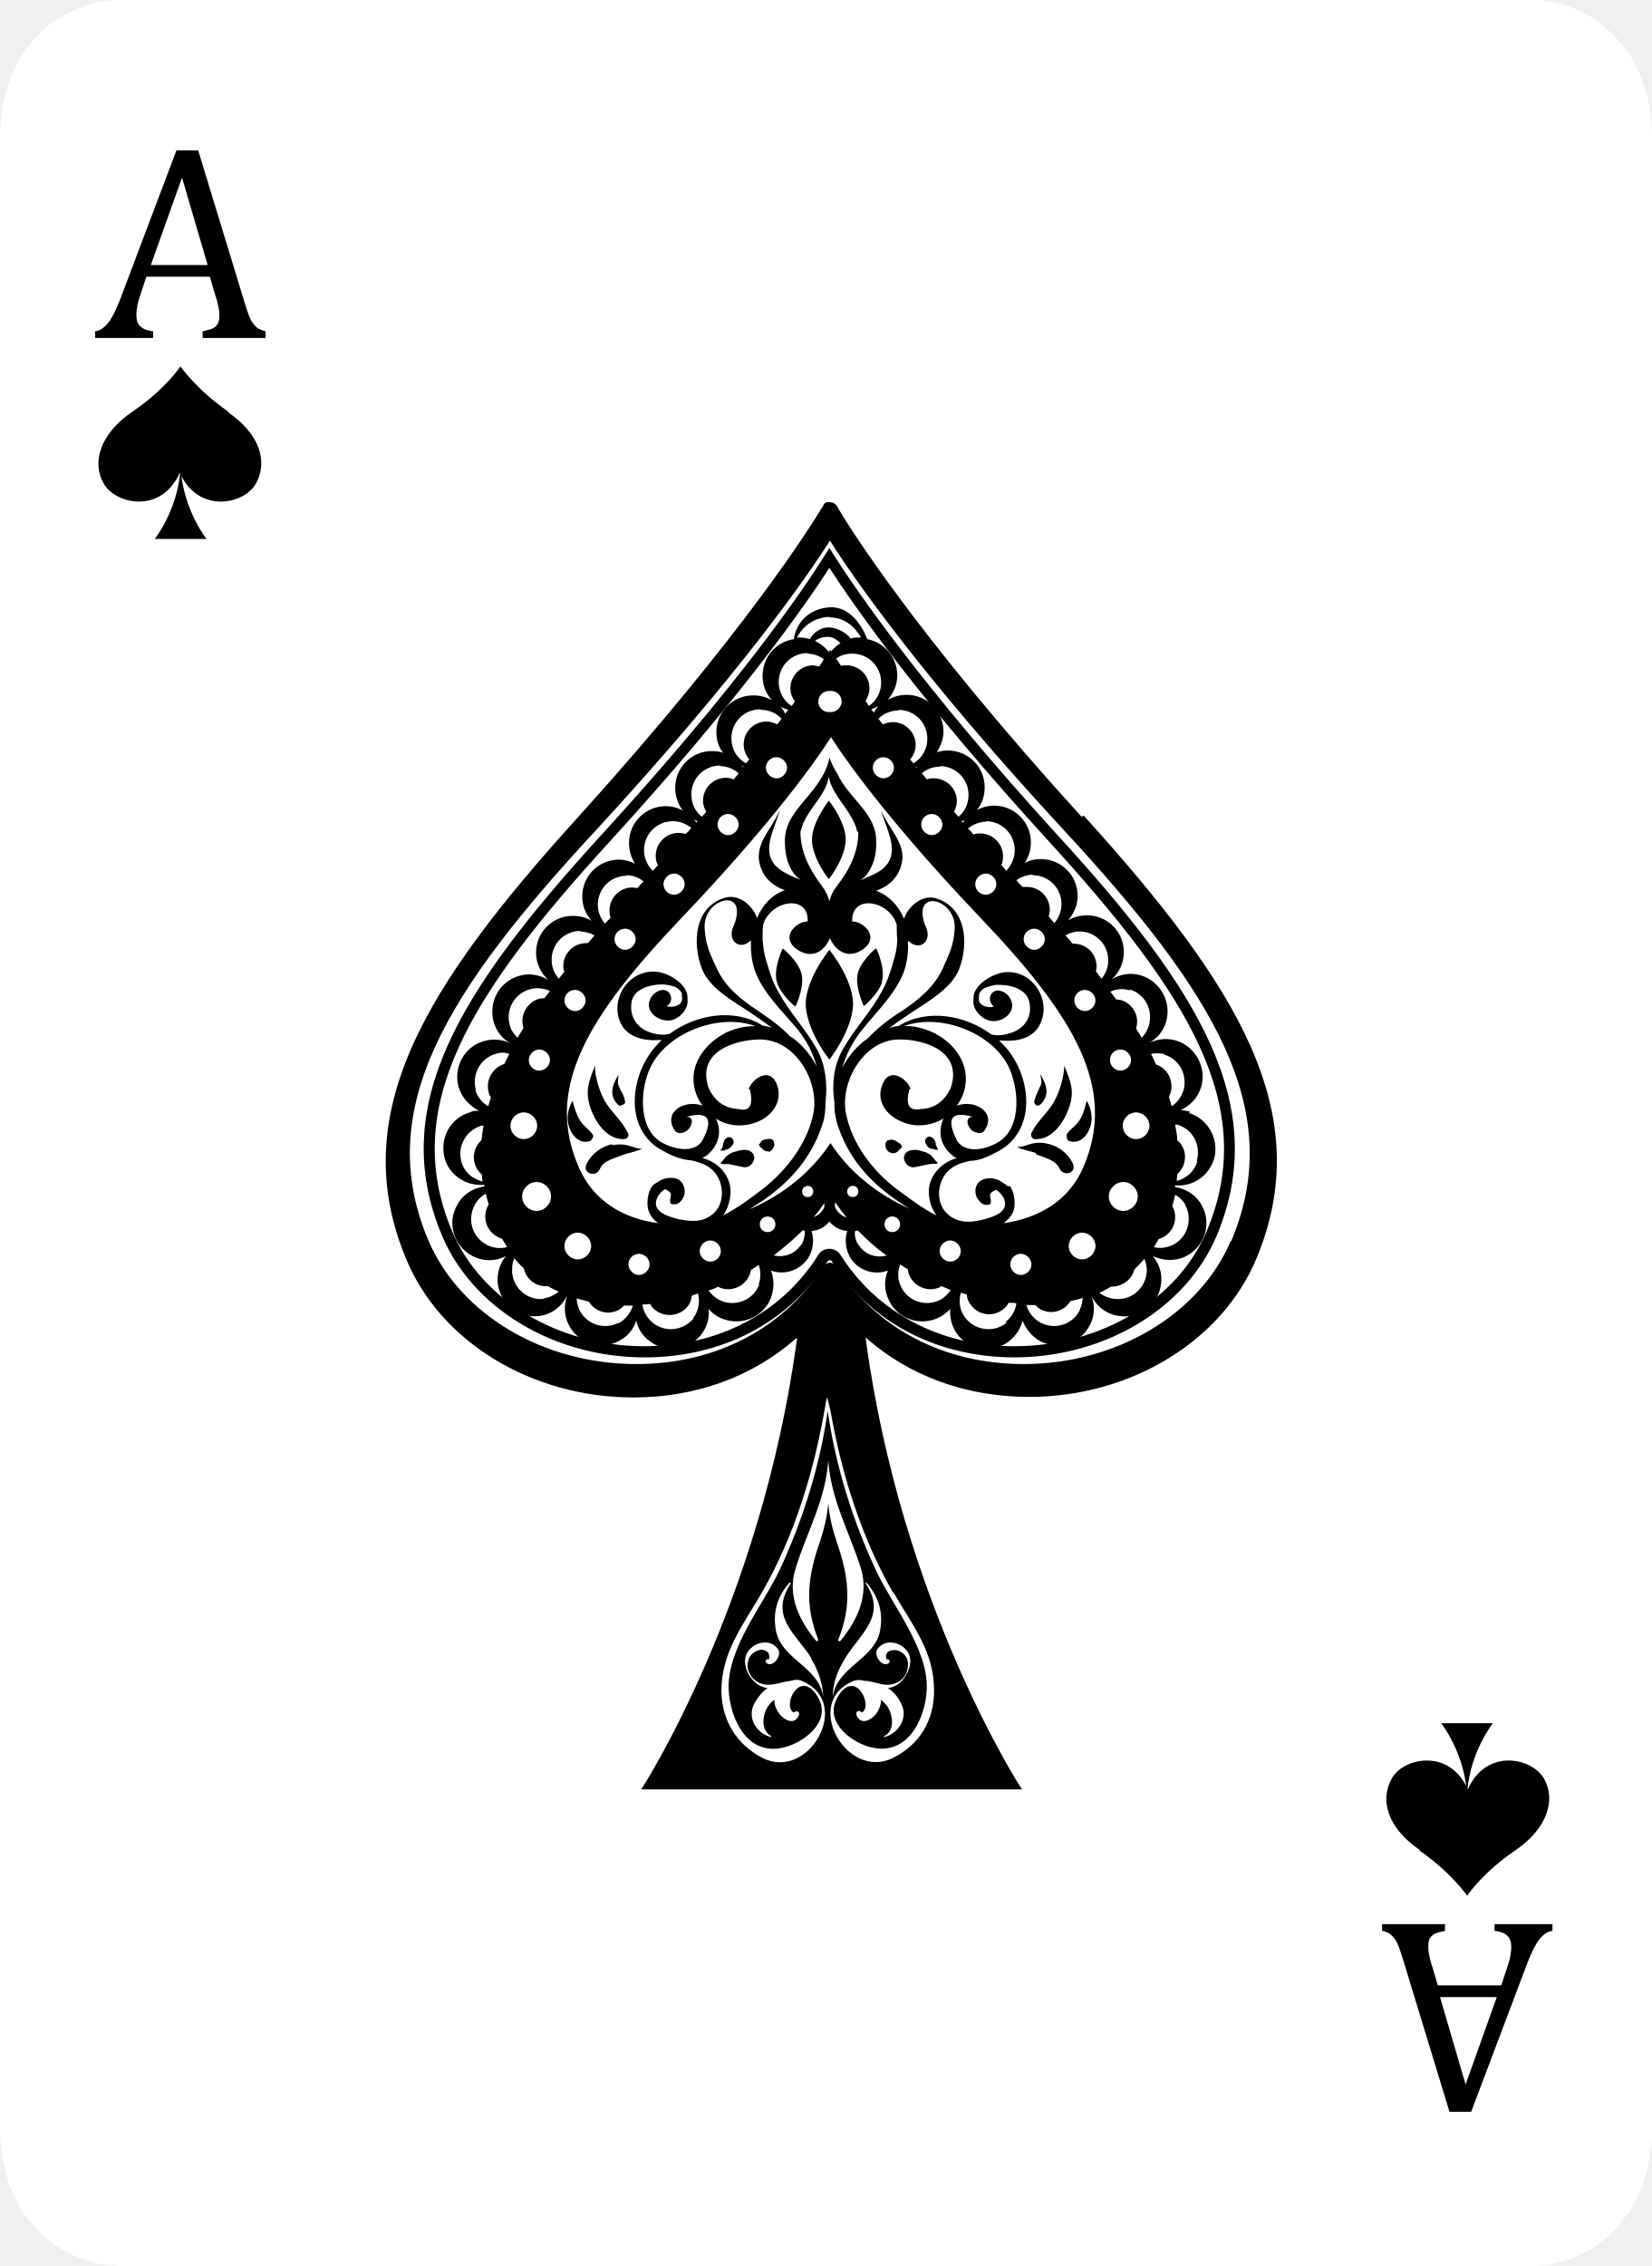
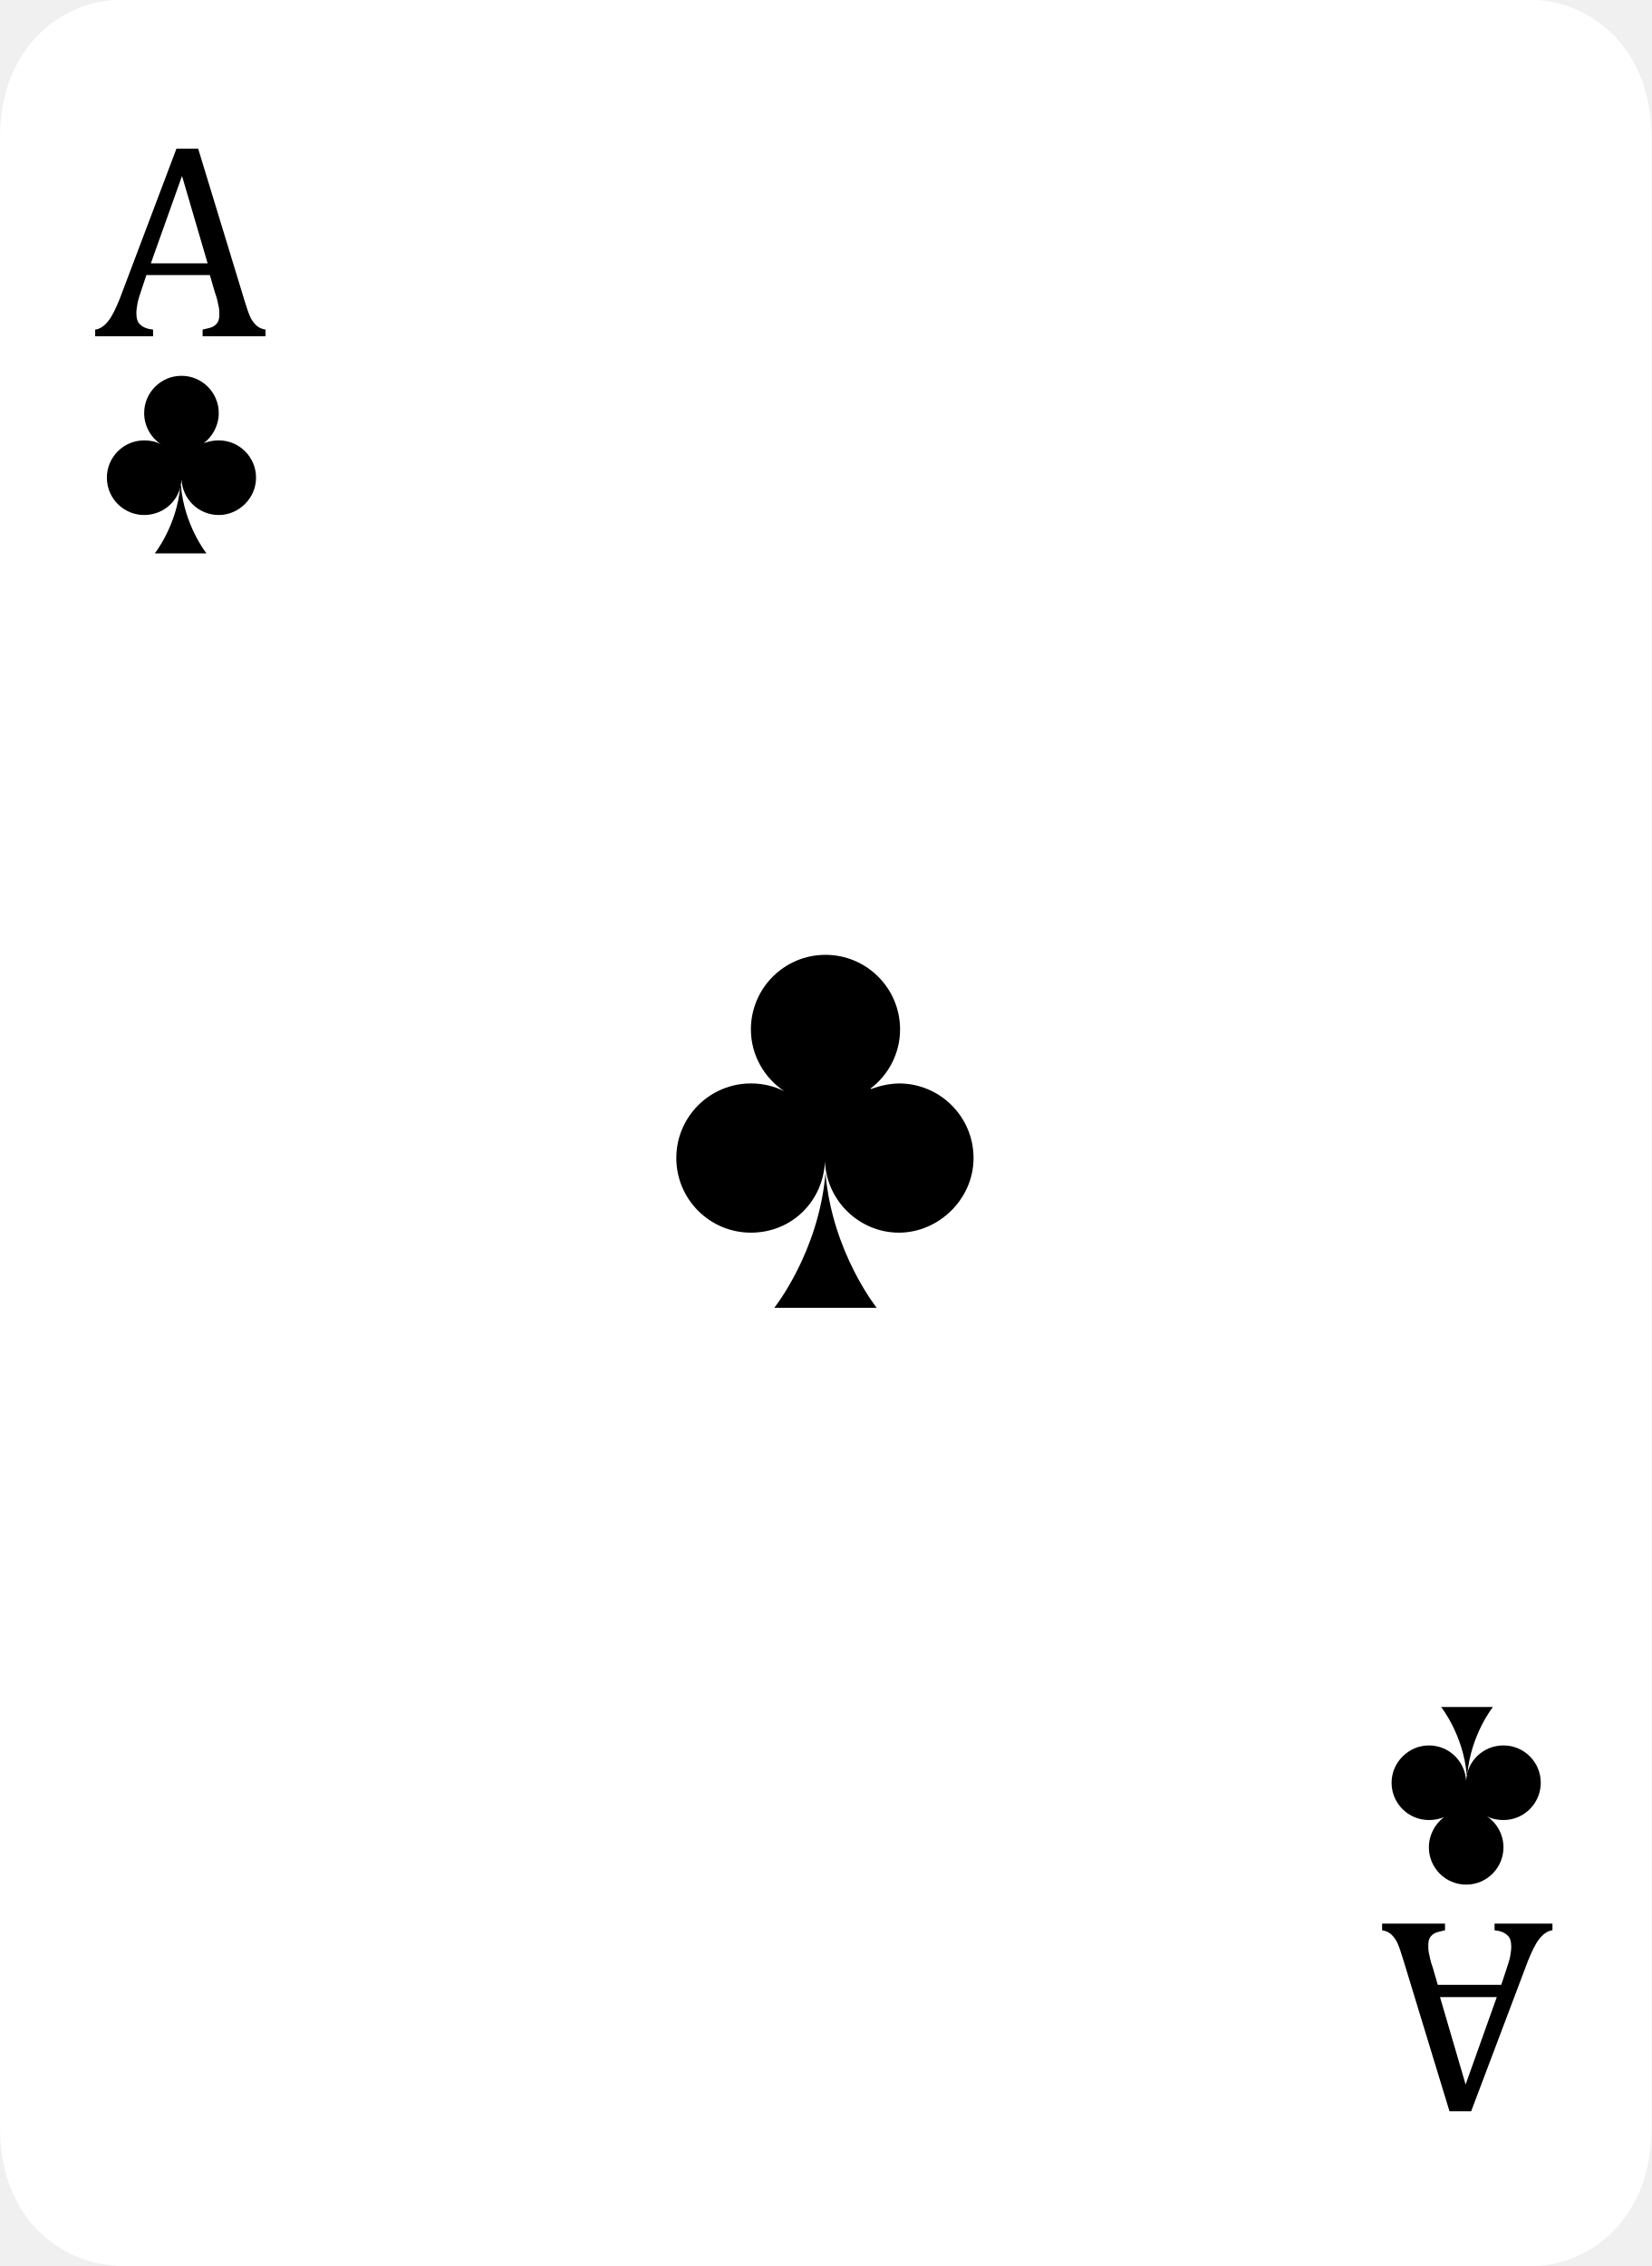
<svg xmlns="http://www.w3.org/2000/svg" id="Layer_2" data-name="Layer 2" width="29.67" height="40.7" viewBox="0 0 29.67 40.7">
  <g id="Layer_1-2" data-name="Layer 1">
    <g>
-       <path d="M2.09,40.7s.02,0,.03,0h25.43s.02,0,.03,0c.16,0,.99-.06,1.58-.83.02-.03.05-.06.07-.09,0,0,.01-.02.02-.02.28-.42.43-.94.43-1.55V2.49C29.67.71,28.42.02,27.58,0c0,0-.02,0-.03,0H2.12s-.02,0-.03,0C1.25.02,0,.71,0,2.49v1.31s0,.03,0,.04v33.28s0,.03,0,.04v1.04c0,1.79,1.25,2.47,2.09,2.49Z" style="fill: #fff;" />
+       <path d="M2.09,40.7s.02,0,.03,0h25.43s.02,0,.03,0c.16,0,.99-.06,1.58-.83.34-.44.51-1,.51-1.67V2.49C29.67.71,28.42.02,27.58,0c0,0-.02,0-.03,0h-.06s0,0-.01,0H2.12s-.02,0-.03,0C1.25.02,0,.71,0,2.49v1.31s0,.03,0,.04v33.28s0,.03,0,.04v1.04c0,1.79,1.25,2.47,2.09,2.49Z" style="fill: #fff;" />
      <g>
        <g>
          <g>
-             <g>
-               <path d="M3.24,8.46c-.06.72-.46,1.22-.46,1.22h.93s-.4-.5-.46-1.22Z" />
-               <path d="M4.11,7.4c-.58-.4-.86-.81-.87-.82h0s0,0,0,0h0s0,0,0,0c0,.01-.29.43-.87.82-.58.4-.72.91-.51,1.28.21.38,1.04.56,1.37-.19.33.75,1.17.57,1.37.19.21-.38.08-.88-.51-1.28Z" />
-             </g>
-             <path d="M3.64,6.07v-.12c.08-.02.14-.03.18-.05.04-.02.07-.05.09-.08.02-.03.03-.08.03-.14,0-.06,0-.11-.02-.18-.01-.06-.03-.14-.06-.22l-.09-.31h-1.14l-.08.24c-.04.12-.07.21-.08.27-.01.06-.02.12-.02.17,0,.1.02.17.07.21.05.05.13.08.23.09v.12h-1.04v-.12c.09-.01.17-.07.24-.16.07-.09.13-.22.2-.39l1.02-2.7h.39l.83,2.72c.04.13.07.22.1.29.03.07.07.12.11.16.04.04.1.06.17.08v.12h-1.12ZM2.71,4.76h1.02l-.46-1.57-.56,1.57Z" />
+             <path d="M3.24,8.72c-.06.72-.46,1.22-.46,1.22h.93s-.4-.5-.46-1.22Z" />
+             <path d="M3.92,7.91c-.09,0-.18.02-.26.05,0,0,0,0,0,0,.16-.12.27-.32.27-.54,0-.37-.3-.67-.67-.67s-.67.3-.67.67c0,.23.12.44.3.56-.09-.05-.19-.07-.3-.07-.37,0-.67.3-.67.67s.3.67.67.67.66-.29.67-.64c0,0,0,0,0,0,.02.36.31.64.67.64s.67-.3.67-.67-.3-.67-.67-.67Z" />
          </g>
-           <g>
-             <g>
-               <path d="M26.36,32.17c.06-.72.46-1.22.46-1.22h-.93s.4.5.46,1.22Z" />
-               <path d="M25.49,33.23c.58.4.86.81.87.82h0s0,0,0,0h0s0,0,0,0c0-.01.29-.43.87-.82.58-.4.72-.91.51-1.28-.21-.38-1.04-.56-1.37.19-.33-.75-1.17-.57-1.37-.19-.21.38-.08.88.51,1.28Z" />
-             </g>
-             <path d="M25.96,34.56v.12c-.08.02-.14.03-.18.05-.04.02-.07.05-.09.08s-.03.08-.03.14c0,.06,0,.11.02.18.01.06.03.14.06.22l.09.31h1.14l.08-.24c.04-.12.07-.21.08-.27.01-.06.02-.12.02-.17,0-.1-.02-.17-.07-.21-.05-.05-.13-.08-.23-.09v-.12h1.04v.12c-.09.01-.17.07-.24.16-.07.09-.13.22-.2.39l-1.02,2.7h-.39l-.83-2.72c-.04-.13-.07-.22-.1-.29s-.07-.12-.11-.16c-.04-.04-.1-.07-.17-.08v-.12h1.12ZM26.89,35.87h-1.02l.46,1.57.56-1.57Z" />
-           </g>
+           <path d="M3.64,6.04v-.12c.08-.02.14-.03.18-.05.04-.02.07-.05.09-.08.02-.03.03-.08.03-.14,0-.06,0-.11-.02-.18-.01-.06-.03-.14-.06-.22l-.09-.31h-1.14l-.08.24c-.04.12-.07.21-.08.27-.01.06-.02.12-.02.17,0,.1.02.17.07.21.05.05.13.08.23.09v.12h-1.04v-.12c.09-.01.17-.07.24-.16.07-.09.13-.22.2-.39l1.02-2.7h.39l.83,2.72c.04.13.07.22.1.29.03.07.07.12.11.16.04.04.1.07.17.08v.12h-1.12ZM2.71,4.73h1.02l-.46-1.57-.56,1.57Z" />
        </g>
        <g>
          <g>
-             <g>
-               <path d="M21.38,19.97c-.06-.02-.12-.03-.17-.03.17-.08.31-.22.37-.42.1-.35-.1-.72-.45-.83-.16-.05-.33-.03-.48.04.14-.08.25-.21.3-.38.1-.35-.1-.72-.45-.83-.19-.06-.38-.02-.53.07.14-.12.22-.3.22-.49,0-.37-.3-.66-.66-.66-.12,0-.24.03-.34.09.1-.12.17-.27.17-.44,0-.37-.3-.66-.66-.66-.1,0-.2.02-.29.07.07-.11.11-.23.11-.37,0-.37-.3-.66-.66-.66-.11,0-.22.03-.31.08.09-.11.14-.25.14-.41,0-.37-.3-.66-.66-.66-.07,0-.13.01-.2.03.07-.11.12-.24.12-.37,0-.37-.3-.66-.66-.66-.12,0-.24.03-.34.09.1-.12.17-.27.17-.44,0-.32-.23-.59-.54-.65-.12-.31-.36-.61-.71-.57-.34.04-.56.26-.61.57-.32.05-.56.32-.56.66,0,.17.06.32.17.44-.1-.06-.21-.09-.34-.09-.37,0-.66.3-.66.66,0,.14.04.27.12.37-.06-.02-.13-.03-.2-.03-.37,0-.66.3-.66.66,0,.15.05.3.14.41-.09-.05-.2-.08-.31-.08-.37,0-.66.3-.66.66,0,.14.04.27.11.37-.09-.04-.19-.07-.29-.07-.37,0-.66.3-.66.66,0,.17.06.32.17.44-.1-.06-.21-.09-.34-.09-.37,0-.66.3-.66.66,0,.2.09.37.22.49-.15-.09-.35-.13-.53-.07-.35.1-.55.47-.45.83.05.17.16.3.3.38-.14-.07-.31-.09-.48-.04-.35.1-.55.47-.45.83.06.19.2.34.37.42-.06,0-.12,0-.17.03-.35.1-.55.47-.45.83.09.31.4.5.71.47,0,0,0,.02,0,.03-.2.03-.39.14-.49.34-.18.32-.06.72.26.9.2.11.43.11.62.01-.11.13-.16.3-.15.48.04.36.36.63.72.6.24-.02.43-.17.53-.37-.06.17-.06.36.03.53.17.33.56.46.89.29.16-.08.27-.21.32-.37.03.14.11.27.23.36.29.23.7.18.93-.1.11-.14.16-.3.14-.47.07.08.15.14.26.18.34.13.73-.04.86-.38.06-.16.06-.34,0-.49.24.09.51,0,.66-.21.1-.15.12-.34.07-.5.13-.01.24-.07.32-.17.08.1.2.16.32.17-.05.16-.03.35.07.5.15.22.43.3.66.21-.06.15-.07.32,0,.49.13.34.51.51.86.38.1-.04.19-.1.26-.18-.01.16.03.33.14.47.23.29.65.33.93.1.12-.1.2-.23.23-.36.06.15.17.29.32.37.33.17.73.03.89-.29.09-.17.09-.36.03-.52,0,0,0,0,0,0,.1.2.29.34.53.36.36.04.69-.23.72-.6.02-.18-.04-.35-.15-.48.19.09.42.1.62-.01.32-.18.44-.58.26-.9-.1-.19-.29-.3-.48-.33,0,0,0-.02,0-.03.31.03.6-.16.7-.47.1-.35-.1-.72-.45-.83ZM20.91,18.94c.28.08.43.37.35.65-.04.12-.12.22-.21.28-.02-.06-.03-.11-.05-.17.01-.02.02-.05.03-.07.06-.21-.05-.44-.26-.51-.03-.06-.06-.13-.09-.19.08-.02.16-.01.24,0ZM15.22,21.4c0-.05.04-.1.1-.1s.1.04.1.1-.04.1-.1.1-.1-.04-.1-.1ZM9.2,18.77s.02,0,.03.01c0,0,0,0,0,0,0,0-.02-.01-.03-.02ZM9.93,17.68s.02,0,.02.01c0,0,0,0,0,0,0,0-.01-.01-.02-.02ZM10.77,16.67s0,0,.01,0c0,0,0,0,0,0,0,0,0,0,0-.01ZM12.47,14.72s.04.02.06.03c0,0-.02.02-.02.03-.01-.02-.02-.04-.04-.06ZM13.33,13.76s.02,0,.03,0c0,0-.01.01-.02.02,0-.01-.01-.02-.02-.03ZM14.11,12.82s-.05-.09-.09-.13c.04.03.09.04.14.06-.02.02-.04.05-.05.07ZM15.65,12.74s.09-.03.13-.06c-.03.04-.06.08-.08.12-.02-.02-.03-.04-.05-.07ZM16.45,13.77s.02,0,.02,0c0,0,0,.01-.01.02,0,0,0,0-.01-.01ZM17.28,14.75s.04-.02.05-.02c-.01.01-.02.03-.03.05,0,0-.01-.02-.02-.02ZM18.39,16.87c0-.11.09-.19.19-.19s.19.09.19.19-.09.19-.19.19-.19-.09-.19-.19ZM19.3,17.97c0-.11.09-.19.19-.19s.19.09.19.19-.09.19-.19.19-.19-.09-.19-.19ZM17.26,22.47c0,.11-.09.19-.19.19s-.19-.09-.19-.19.09-.19.19-.19.19.09.19.19ZM16.17,21.99c0,.08-.06.14-.14.14s-.14-.06-.14-.14.06-.14.14-.14.14.06.14.14ZM13.93,21.99c0,.08-.06.14-.14.14s-.14-.06-.14-.14.06-.14.14-.14.14.06.14.14ZM12.95,22.47c0,.11-.09.19-.19.19s-.19-.09-.19-.19.09-.19.19-.19.19.09.19.19ZM10.14,17.97c0-.11.09-.19.19-.19s.19.09.19.19-.09.19-.19.19-.19-.09-.19-.19ZM11.04,16.87c0-.11.09-.19.19-.19s.19.09.19.19-.09.19-.19.19-.19-.09-.19-.19ZM12.89,14.81c0-.11.09-.19.19-.19s.19.09.19.19-.09.19-.19.19-.19-.09-.19-.19ZM13.76,13.79c0-.11.09-.19.19-.19s.19.09.19.19-.09.19-.19.19-.19-.09-.19-.19ZM14.91,11.94h0s0,0,0,0h0ZM14.91,11.94h0s0,0,0,0h0ZM14.91,12.41s.01,0,.02,0c.11,0,.19.09.19.19s-.09.19-.19.19c0,0-.01,0-.02,0,0,0-.01,0-.02,0-.11,0-.19-.09-.19-.19s.09-.19.19-.19c0,0,.01,0,.02,0ZM15.68,13.79c0-.11.09-.19.19-.19s.19.09.19.19-.09.19-.19.19-.19-.09-.19-.19ZM16.55,14.81c0-.11.09-.19.19-.19s.19.09.19.19-.09.19-.19.19-.19-.09-.19-.19ZM18.11,21.31s-.06-.05-.1-.07c0,0,0,0-.01-.01-.1-.07-.24-.09-.35-.04-.12.05-.16.2-.1.32.03.05.08.12.15.13.02,0,.04,0,.06,0,0,0,.06-.03.02-.01.02,0,.02-.02.02-.04,0,0,0,0,0-.01,0,0,0-.02,0-.02,0,0,0,0,0,0,0-.06-.04-.1.02-.15.03-.02.05-.03.08-.04.14.1.25.3.04.43-.1.06-.19.08-.3.11-.21.05-.42.06-.6-.09-.25-.2-.21-.63.03-.82.11-.09.23-.12.36-.15.17,0,.35-.09.5-.17.73-.39.59-1.41.09-1.92-.02-.02-.05-.05-.07-.07.02,0,.04,0,.06,0,.23.02.52-.03.65-.25.25-.41-.06-.99-.56-.98-.25,0-.64.24-.61.49-.03.18.15.37.33.39.25.02.49-.23.29-.46-.08-.09-.24-.14-.31-.01-.04.08,0,.17.06.21-.01,0-.03,0-.04.01-.07,0-.16-.01-.21-.07-.04-.05-.02-.09-.02-.15,0,0,0-.01,0-.02.02-.04.05-.08.11-.11.09-.03.18-.06.27-.05.2,0,.47.08.52.3.06.25-.06.47-.32.56-.12.04-.24.06-.36.03-.47-.35-1.16-.47-1.67-.15-.06,0-.12.02-.17.04.13-.1.28-.2.43-.3.29-.19.7-.43.83-.76.18-.47.13-1.12-.43-1.28-.23-.06-.48.14-.56.37-.09-.22-.27-.42-.5-.5.16-.06.3-.15.39-.31.25-.47-.13-.73-.3-1.13,0,0,0,0,0,0,.09.35.41.82-.05,1.1-.1.06-.21.1-.32.15.04-.03.09-.07.11-.1.14-.19.18-.39.17-.62,0-.48-.5-.76-.69-1.18-.06-.09-.11-.2-.15-.3-.03.16-.1.3-.18.42-.22.35-.61.62-.62,1.05,0,.23.03.43.17.62.03.04.07.07.11.1-.11-.04-.22-.09-.32-.15-.46-.28-.14-.75-.05-1.1,0,0,0,0,0,0-.17.4-.54.66-.3,1.13.09.16.23.25.39.31-.24.08-.41.28-.5.5-.08-.23-.32-.43-.56-.37-.56.15-.61.81-.43,1.28.13.34.54.57.83.76.15.1.29.2.43.3-.06-.02-.11-.03-.17-.04-.51-.32-1.2-.2-1.67.15-.12.03-.25.01-.36-.03-.25-.09-.37-.31-.32-.56.05-.22.32-.29.52-.3.09,0,.19.02.27.05.05.03.09.07.11.11,0,0,0,.01,0,.02,0,.06.02.1-.02.15-.04.06-.14.08-.21.07-.02,0-.03,0-.04-.01.07-.04.1-.13.06-.21-.07-.13-.23-.08-.31.01-.2.23.04.47.29.46.18-.01.36-.21.33-.39.03-.25-.35-.49-.61-.49-.5,0-.81.57-.56.98.13.21.42.27.65.25.02,0,.04,0,.06,0-.03.02-.05.05-.07.07-.5.51-.64,1.54.09,1.92.14.08.32.16.5.17.13.03.25.06.36.15.24.19.28.62.03.82-.18.15-.39.13-.6.09-.11-.03-.2-.05-.3-.11-.21-.13-.1-.33.04-.43.02,0,.05.02.08.04.06.05.02.1.02.15,0,0,0,0,0,0,0,0-.01.01,0,.02,0,0,0,0,0,.01,0,.02,0,.03.02.04-.04-.01.02.01.02.01.02,0,.04,0,.06,0,.06-.01.12-.08.14-.13.05-.11.01-.26-.1-.32-.11-.05-.26-.02-.35.04,0,0,0,0-.01.01-.04.02-.07.04-.1.07-.09.11-.12.36-.05.49.04.08.09.14.16.18-.63-.08-1.17-.4-1.43-1-.63-1.43.16-2.72,1.86-4.5,1.96-2.06,2.64-3.19,2.67-3.23h0s0,0,0,0h0s.71,1.17,2.67,3.23c1.7,1.78,2.48,3.07,1.86,4.5-.26.6-.8.91-1.43,1,.06-.05.12-.1.16-.18.07-.13.04-.38-.05-.49ZM16.7,21.54c.02.12.07.21.12.29-.26-.13-.5-.32-.72-.48-.42-.32-.79-.8-.9-1.34-.12-.57.32-1.35.97-1.34.45,0,1.13.22.91.87-.11.24-.29.37-.54.38-.21.04-.28-.08-.2-.36,0,0,.02,0,.02,0-.06-.18-.36-.39-.49-.12-.17.34.08.64.42.74.24.07.48.02.66-.09-.11.25-.05.5.17.67.02.02.04.03.07.04-.32.09-.57.39-.49.74ZM16.32,16.9c.2.2.45,0,.3-.28,0,0,0,0,0,0-.25-.69.58-.48.53.08-.02.29-.1.44-.22.71-.16.33-.43.55-.73.75-.24.15-.44.31-.61.49-.19.13-.35.32-.46.53.07-.23.18-.46.34-.66.28-.36.71-.75.81-1.21.03-.14.04-.27.03-.39ZM17.51,20.33s.04.01.06.02c.04.01.1-.01.12-.05.22-.33-.19-.56-.5-.44.07-.1.13-.22.15-.35.08-.44-.24-.82-.61-.98-.17-.07-.33-.11-.49-.1.66-.24,1.58.12,1.88.73.18.37.24,1.06-.15,1.33-.18.13-.59.26-.77.01-.21-.41-.12-.55.28-.44-.18,0-.08.24.03.27ZM15.42,14.94c0,.35-.14.66-.39.98-.07.09-.11.18-.13.27-.02-.09-.07-.19-.13-.27-.24-.32-.39-.63-.39-.98.01-.04.03-.09.04-.13.14-.33.42-.54.47-.86.05.31.33.53.47.86.02.04.03.09.04.13ZM12.62,20.8s.04-.03.07-.04c.22-.18.29-.43.17-.67.18.12.42.16.66.09.33-.09.58-.4.42-.74-.13-.27-.43-.06-.49.12,0,.01.01.01.02,0,.07.29,0,.41-.2.36-.25-.01-.43-.14-.54-.38-.22-.65.46-.86.91-.87.65-.01,1.09.76.97,1.34-.11.53-.48,1.01-.9,1.34-.21.16-.46.35-.72.48.06-.08.1-.18.12-.29.08-.36-.17-.66-.49-.74ZM12.47,19.51c.02.13.08.25.15.35-.31-.12-.72.11-.5.44.02.04.08.06.12.05.02,0,.04-.01.06-.02.11-.03.21-.28.03-.27.4-.11.5.04.28.44-.18.25-.59.11-.77-.01-.39-.28-.33-.97-.15-1.33.3-.61,1.22-.97,1.88-.73-.16,0-.33.03-.49.1-.37.17-.69.55-.61.98ZM14.22,18.64c-.17-.18-.37-.33-.61-.49-.3-.2-.57-.41-.73-.75-.12-.26-.2-.41-.22-.71-.05-.56.79-.78.53-.08,0,0,0,0,0,0-.15.28.1.48.3.28,0,.12,0,.26.03.39.09.47.52.86.81,1.21.16.2.28.43.34.66-.11-.21-.27-.4-.46-.53ZM14.91,13.04h0s0,0,0,0h0ZM14.9,13.04h0s0,0,0,0h0ZM12.11,16.07c-.11,0-.19-.09-.19-.19s.09-.19.19-.19.19.09.19.19-.09.19-.19.19ZM10.38,22.14c.13,0,.24.11.24.24s-.11.24-.24.24-.24-.11-.24-.24.11-.24.24-.24ZM13.48,21.71c.07-.05.14-.09.2-.13.52-.35.91-.8,1.1-1.4.04-.12.05-.25.05-.38.04-.33,0-.67-.15-.95-.21-.37-.5-.67-.7-1.04-.11-.19-.17-.4-.23-.61-.03-.11-.04-.22-.05-.33,0-.09,0-.18.01-.26.13-.44.82-.56.8-.06-.21,0-.51.29-.18.51.26.17.48.03.58-.21.1.23.32.38.58.21.33-.22.03-.51-.18-.51-.02-.5.67-.38.8.06,0,.09,0,.18.01.26,0,.11-.02.22-.05.33-.06.21-.12.42-.23.61-.2.37-.49.67-.7,1.04-.16.28-.2.62-.15.95,0,.13.01.25.05.38.19.61.58,1.05,1.1,1.4.06.04.13.09.2.13-.56-.25-1.08-.65-1.42-1.18-.35.53-.86.93-1.43,1.18ZM19.44,22.14c.13,0,.24.11.24.24s-.11.24-.24.24-.24-.11-.24-.24.11-.24.24-.24ZM17.71,16.07c-.11,0-.19-.09-.19-.19s.09-.19.19-.19.19.09.19.19-.09.19-.19.19ZM14.93,11.7s-.02-.03-.02-.03h0s0,0,0,0h0s0,0,0,0h0s0,0,0,0h0s0,0,0,0h0s0,0,0,0h0s-.01.02-.02.04c-.07-.09-.15-.15-.25-.2.09-.06.21-.09.31-.06.06.02.1.06.15.1-.06.04-.12.09-.17.15ZM9.9,21.49c0,.14-.12.26-.26.26s-.26-.12-.26-.26.12-.26.26-.26.26.12.26.26ZM9.69,19.23c-.11,0-.19-.09-.19-.19s.09-.19.19-.19.19.09.19.19-.09.19-.19.19ZM9.41,19.98c.13,0,.24.11.24.24s-.11.24-.24.24-.24-.11-.24-.24.11-.24.24-.24ZM11.29,22.71c0-.11.09-.19.19-.19s.19.09.19.19-.09.19-.19.19-.19-.09-.19-.19ZM14.41,21.4c0-.05.04-.1.1-.1s.1.04.1.1-.04.1-.1.1-.1-.04-.1-.1ZM18.15,22.71c0-.11.09-.19.19-.19s.19.09.19.19-.09.19-.19.19-.19-.09-.19-.19ZM20.18,21.23c.14,0,.26.12.26.26s-.12.26-.26.26-.26-.12-.26-.26.12-.26.26-.26ZM19.94,19.04c0-.11.09-.19.19-.19s.19.09.19.19-.09.19-.19.19-.19-.09-.19-.19ZM20.41,20.46c-.13,0-.24-.11-.24-.24s.11-.24.24-.24.24.11.24.24-.11.24-.24.24ZM19.03,16.67s0,0,0,0c0,0,0,0,0,0,0,0,0,0,0,0ZM19.86,17.68s0,0,.01,0c0,0,0,0-.01.01,0,0,0,0,0,0ZM20.58,18.78s.01,0,.02,0c0,0-.01,0-.02.01,0,0,0,0,0,0ZM20.29,17.77c.28.08.43.37.35.65-.03.09-.07.16-.13.22-.03-.06-.07-.11-.1-.17,0,0,0,0,0,0,.07-.22-.06-.45-.28-.51-.03,0-.06-.01-.08-.01-.03-.05-.07-.09-.1-.14.11-.05.23-.06.35-.02ZM19.39,16.73c.29,0,.52.23.52.52,0,.13-.05.24-.12.33-.03-.04-.07-.09-.1-.13,0-.03.01-.06.01-.09,0-.23-.18-.41-.41-.41,0,0-.01,0-.02,0-.04-.05-.08-.1-.13-.15.07-.04.16-.07.25-.07ZM18.55,15.72c.29,0,.52.23.52.52,0,.13-.05.25-.13.34-.03-.04-.07-.08-.1-.12.01-.04.02-.08.02-.12,0-.23-.19-.41-.41-.41-.03,0-.06,0-.08,0-.04-.04-.08-.08-.11-.12.08-.06.19-.1.3-.1ZM17.71,14.75c.29,0,.52.23.52.52,0,.14-.06.27-.15.37-.03-.03-.06-.07-.09-.1.02-.05.03-.1.03-.16,0-.23-.19-.41-.41-.41-.04,0-.08,0-.12.02-.03-.04-.07-.08-.1-.11.09-.07.2-.12.32-.12ZM16.88,13.76c.29,0,.52.23.52.52,0,.16-.07.3-.18.39-.03-.03-.05-.06-.08-.09.03-.06.05-.12.05-.19,0-.23-.19-.41-.41-.41-.05,0-.09,0-.13.02-.03-.04-.06-.08-.09-.11.09-.08.21-.12.33-.12ZM16.14,12.75c.29,0,.52.23.52.52,0,.19-.1.35-.25.44-.02-.02-.04-.05-.06-.07.06-.07.1-.16.1-.26,0-.23-.19-.41-.41-.41-.07,0-.13.02-.18.04-.03-.03-.05-.07-.08-.1.09-.09.22-.15.37-.15ZM15.83,12.26c0,.18-.09.33-.22.42-.02-.03-.04-.06-.06-.09.04-.07.07-.14.07-.23,0-.23-.19-.41-.41-.41-.03,0-.07,0-.1.01-.03-.05-.06-.09-.09-.13.08-.06.18-.09.29-.09.29,0,.52.23.52.52ZM14.91,11.09c.26,0,.44.16.56.36,0,0-.02,0-.03,0-.06,0-.11,0-.16.02-.08-.12-.28-.21-.41-.2-.12,0-.26.09-.32.21-.06-.02-.13-.03-.2-.03-.01,0-.02,0-.03,0,.11-.22.32-.36.58-.37ZM14.5,11.74c.11,0,.22.04.3.1-.02.04-.05.08-.08.13-.04,0-.07-.02-.11-.02-.23,0-.41.19-.41.41,0,.09.03.17.08.24-.02.03-.04.06-.06.08-.14-.09-.23-.25-.23-.43,0-.29.23-.52.52-.52ZM13.67,12.75c.15,0,.28.06.37.16-.02.03-.05.07-.08.1-.06-.03-.12-.05-.19-.05-.23,0-.41.19-.41.41,0,.1.04.2.1.27-.02.02-.04.05-.06.07-.16-.09-.26-.25-.26-.45,0-.29.23-.52.52-.52ZM12.93,13.76c.13,0,.25.05.34.13-.03.04-.06.07-.09.11-.04-.02-.09-.03-.14-.03-.23,0-.41.19-.41.41,0,.07.02.14.06.2-.03.03-.05.06-.08.09-.12-.09-.19-.24-.19-.4,0-.29.23-.52.52-.52ZM12.09,14.75c.13,0,.24.05.33.12-.03.04-.06.07-.1.11-.04-.01-.08-.02-.13-.02-.23,0-.41.19-.41.41,0,.06.01.12.04.17-.03.03-.06.07-.09.1-.1-.09-.16-.23-.16-.37,0-.29.23-.52.52-.52ZM11.25,15.72c.12,0,.22.04.31.11-.04.04-.07.08-.11.12-.03,0-.06-.01-.09-.01-.23,0-.41.19-.41.41,0,.04,0,.09.02.13-.03.04-.07.07-.1.11-.08-.09-.13-.21-.13-.34,0-.29.23-.52.52-.52ZM10.42,16.73c.09,0,.18.03.26.07-.04.05-.08.1-.12.14,0,0-.02,0-.03,0-.23,0-.41.19-.41.41,0,.04,0,.07.02.1-.03.04-.07.09-.1.13-.08-.09-.13-.21-.13-.34,0-.29.23-.52.52-.52ZM9.52,17.77c.12-.04.25-.02.36.03-.03.04-.07.09-.1.13-.03,0-.06,0-.1.01-.22.07-.34.3-.28.51,0,0,0,.01,0,.02-.03.06-.07.11-.1.17-.06-.06-.12-.13-.14-.22-.08-.28.07-.56.35-.65ZM8.55,19.58c-.08-.28.08-.57.35-.65.09-.03.17-.03.25,0-.03.06-.06.12-.09.18,0,0,0,0,0,0-.22.07-.34.3-.28.51,0,.03.02.06.04.09-.02.05-.03.11-.05.16-.1-.06-.19-.16-.23-.29ZM8.66,20.47c-.12.1-.18.27-.13.43.02.08.07.15.13.2,0,.04,0,.08.01.12-.18-.04-.33-.17-.38-.35-.08-.28.08-.56.35-.65.02,0,.04,0,.05-.01-.02.09-.03.18-.04.27ZM8.73,22.35c-.25-.14-.34-.45-.2-.71.05-.09.12-.16.2-.2.01.06.03.13.05.19,0,0,0,.01-.01.02-.11.2-.04.45.16.56.03.02.06.03.09.04.03.05.06.1.09.15-.12.03-.26.02-.38-.05ZM9.77,23.33c-.29.03-.54-.18-.57-.47,0-.09,0-.18.04-.26.05.06.11.13.17.18.04.2.23.34.43.32.07.04.13.07.2.1-.08.06-.17.11-.28.12ZM11.11,23.76c-.26.13-.57.03-.7-.23-.03-.07-.05-.14-.05-.21.07.02.14.04.22.06.11.18.34.25.53.15.04-.02.07-.05.1-.08.05,0,.1,0,.16,0-.04.13-.13.25-.26.32ZM12.46,23.68c-.18.22-.51.26-.73.08-.11-.09-.17-.2-.19-.33.05,0,.09,0,.14-.01.02.04.05.08.09.11.18.14.44.11.58-.06.05-.06.07-.13.08-.2.04-.01.07-.02.11-.04.04.15.01.32-.09.45ZM13.64,23.07c-.1.27-.4.4-.67.3-.1-.04-.18-.11-.24-.19.06-.02.12-.04.17-.07.01,0,.03.02.04.02.21.08.45-.03.53-.24.01-.03.02-.06.02-.08.05-.03.1-.06.14-.09.04.11.04.23,0,.35ZM14.38,22.37c-.11.16-.3.22-.48.18.18-.14.36-.29.52-.45.01,0,.03,0,.04.01,0,.09-.02.18-.07.26ZM14.81,21.68c-.04.09-.11.15-.19.18.07-.08.13-.17.19-.25,0,.02,0,.05,0,.07ZM15,21.68s0-.06,0-.09c.07.1.14.19.21.28-.09-.03-.17-.1-.21-.19ZM15.43,22.37c-.06-.08-.08-.17-.07-.26.02,0,.03,0,.05-.01.16.16.33.32.52.45-.18.05-.38-.01-.49-.17ZM16.84,23.37c-.27.1-.57-.03-.67-.3-.05-.12-.04-.24,0-.36.05.03.09.06.14.09,0,.03.01.06.02.09.08.21.32.32.53.24.02,0,.03-.02.05-.03.06.02.11.05.17.07-.06.09-.14.16-.24.2ZM18.08,23.76c-.22.18-.55.14-.73-.08-.11-.13-.13-.3-.09-.46.04.01.07.02.11.03,0,.07.03.14.08.2.14.18.4.21.58.06.04-.03.07-.07.09-.11.05,0,.09,0,.14.01-.02.13-.08.24-.19.33ZM19.4,23.53c-.13.26-.44.36-.7.23-.13-.07-.22-.18-.26-.32.05,0,.11,0,.16,0,.03.03.06.06.1.08.19.1.42.03.53-.15.07-.02.15-.03.22-.06,0,.07-.02.14-.05.21ZM20.6,22.86c-.03.29-.28.5-.57.47-.11-.01-.2-.05-.28-.11.07-.03.14-.07.21-.11.2,0,.37-.12.42-.31.06-.06.12-.12.18-.19.03.08.05.16.04.25ZM21.29,21.64c.14.25.05.57-.2.71-.12.06-.24.08-.36.05.03-.05.06-.1.09-.15.03,0,.05-.02.08-.03.2-.11.27-.36.16-.56,0,0,0,0,0,0,.02-.07.04-.13.05-.2.08.04.15.11.19.19ZM21.51,20.86c-.05.18-.2.31-.37.35,0-.04.01-.08.01-.12.05-.05.1-.11.12-.19.05-.16,0-.32-.12-.42,0-.09-.02-.18-.04-.28.01,0,.03,0,.04,0,.28.08.43.37.35.65Z" />
-               <polygon points="14.9 13.25 14.9 13.25 14.9 13.25 14.9 13.25" />
-               <polygon points="14.91 13.25 14.9 13.25 14.9 13.25 14.91 13.25" />
-               <path d="M10.69,19.14s0,0,0,0c-.11.28-.18.44-.09.74.09.27.3.59.61.58.06,0,.1-.06.07-.11-.1-.21-.28-.36-.4-.55-.1-.16-.2-.47-.19-.66Z" />
-               <path d="M11,20.55c-.19.04-.37.17-.46.35-.09.18.17.26.24.09.06-.15.28-.19.42-.25.11-.04.25-.06.34-.11,0,0,0,0,0,0-.08.01-.19-.04-.27-.06-.09-.02-.18-.02-.27,0Z" />
-               <path d="M13.49,20.68c-.09-.05-.2-.02-.3.01-.05.01-.09.04-.13.07-.04.03-.06.08-.11.12,0,0,0,.02,0,.02.05.02.1,0,.15.01.08.02.16.03.24.05.16.05.3-.2.14-.28Z" />
-               <path d="M13.03,20.65s.02,0,.03-.01c.02,0-.02.01.02,0,.04-.02.07-.06.09-.09.02-.04.01-.1-.04-.12-.05-.02-.1.02-.12.06-.01.03-.02.05-.02.08,0,.01,0,.01,0,0h0s-.02.07-.03.07c-.01,0-.02.01-.01.02.02.02.06,0,.08,0Z" />
-               <path d="M13.8,20.69c.05,0,.09-.06.11-.11,0-.04,0-.1-.05-.12-.05-.01-.09,0-.13.01-.02,0-.05.02-.06.04,0,.01-.02.03-.03.04,0,0-.01.02,0,.03.06.05.08.11.18.1Z" />
-               <path d="M10.61,20.49s.07-.07.04-.11c-.06-.09-.16-.15-.22-.24-.07-.11-.11-.23-.14-.36,0,0,0,0-.01,0-.08.15-.11.31-.05.48.06.16.2.3.38.23Z" />
-               <path d="M11.14,19.86s.1-.02.09-.07c-.01-.08-.04-.14-.08-.21-.02-.05-.05-.09-.05-.14,0-.04.01-.1.01-.14,0,0,0,0,0,0-.05.1-.1.17-.11.29-.01.11.05.22.14.28Z" />
-               <path d="M18.6,20.46c.31.01.52-.31.61-.58.1-.3.02-.46-.09-.74,0,0,0,0,0,0,0,.19-.09.49-.19.66-.12.2-.3.34-.4.55-.02.05.01.11.07.11Z" />
-               <path d="M18.61,20.73c.14.06.35.1.42.25.07.17.33.09.24-.09-.09-.18-.26-.31-.46-.35-.09-.02-.18-.02-.27,0-.08.02-.19.07-.27.06,0,0,0,0,0,0,.1.06.24.07.34.11Z" />
-               <path d="M16.74,20.76s-.08-.06-.13-.07c-.1-.03-.2-.06-.3-.01-.16.09-.02.33.14.28.08-.02.16-.03.24-.05.05-.01.1,0,.15-.01,0,0,0-.01,0-.02-.04-.03-.06-.08-.11-.12Z" />
-               <path d="M16.84,20.63s-.02-.06-.03-.07h0s0,0,0,0c0-.03,0-.05-.02-.08-.02-.04-.08-.08-.12-.06-.05.02-.06.08-.04.12.02.04.05.08.09.09.04.02,0,0,.02,0,0,0,.02,0,.03.01.02,0,.06.03.08,0,0-.01,0-.02-.01-.02Z" />
-               <path d="M16.15,20.53s-.04-.03-.06-.04c-.05-.02-.08-.03-.13-.01-.05.01-.06.07-.05.12.01.05.05.1.11.11.09.02.12-.05.18-.1,0,0,0-.02,0-.03-.01-.01-.02-.03-.03-.04Z" />
-               <path d="M19.16,20.38s0,.1.04.11c.18.07.32-.07.38-.23.06-.16.03-.33-.05-.48,0,0-.01,0-.01,0-.03.12-.06.25-.14.36-.06.09-.16.14-.22.24Z" />
-               <path d="M18.66,19.86c.09-.06.15-.17.14-.28-.01-.11-.06-.19-.11-.29,0,0,0,0,0,0,0,.04.02.1.02.14,0,.05-.03.09-.05.14-.03.07-.06.13-.08.21,0,.05.04.1.09.07Z" />
-               <path d="M14.59,15.14c.04.34.3.65.3.65,0,0,.26-.32.3-.65.04-.34-.3-.76-.3-.76,0,0-.34.43-.3.76Z" />
-               <path d="M14.9,17.06s-.48.59-.42,1.06c.06.47.42.91.42.91,0,0,.36-.45.42-.91.06-.47-.42-1.06-.42-1.06Z" />
-               <path d="M15.84,17.64c.08-.24-.1-.61-.1-.61,0,0-.32.26-.34.51-.02.25.12.53.12.53,0,0,.24-.19.33-.43Z" />
-               <path d="M14.06,17.04s-.18.37-.1.61c.08.24.33.43.33.43,0,0,.14-.28.12-.53-.02-.25-.34-.51-.34-.51Z" />
-             </g>
-             <path d="M18.23,24.38h0c-1.4,0-2.6-.63-3.29-1.73-.01-.02-.05-.02-.07,0-.69,1.1-1.89,1.73-3.29,1.73-1.63,0-3.09-.88-3.64-2.19-.98-2.33.31-4.4,2.87-7.2,2.47-2.7,3.63-4.41,4.01-5.02l.08-.13.08.13c.39.61,1.55,2.32,4.01,5.02,2.56,2.79,3.84,4.87,2.87,7.2-.55,1.31-2.01,2.19-3.64,2.19ZM14.9,22.43c.08,0,.16.04.2.11.66,1.04,1.79,1.64,3.12,1.64v.1s0-.1,0-.1c1.55,0,2.94-.83,3.46-2.07.94-2.23-.33-4.25-2.83-6.99-2.32-2.54-3.49-4.21-3.95-4.92-.46.71-1.63,2.38-3.95,4.92-2.5,2.73-3.77,4.76-2.83,6.99.52,1.24,1.91,2.07,3.46,2.07,1.33,0,2.47-.6,3.12-1.64.04-.07.12-.11.2-.11Z" />
+             <path d="M26.36,31.88c.06-.72.46-1.22.46-1.22h-.93s.4.5.46,1.22Z" />
+             <path d="M25.68,32.69c.09,0,.18-.02.26-.05,0,0,0,0,0,0-.16.12-.27.32-.27.54,0,.37.3.67.67.67s.67-.3.67-.67c0-.23-.12-.44-.3-.56.09.05.19.07.3.07.37,0,.67-.3.67-.67s-.3-.67-.67-.67-.66.29-.67.64c0,0,0,0,0,0-.02-.36-.31-.64-.67-.64s-.67.3-.67.67.3.67.67.67Z" />
          </g>
-           <path d="M19.43,14.67c-2.99-3.29-4.18-5.21-4.39-5.57,0,0,0,0,0,0-.01-.03-.04-.05-.07-.07-.02,0-.03-.01-.05-.01,0,0,0,0,0,0,0,0,0,0-.01,0,0,0,0,0,0,0,0,0,0,0,0,0-.01,0-.02,0-.04,0,0,0,0,0,0,0,0,0-.02,0-.02,0,0,0,0,0-.01,0,0,0,0,0,0,0-.02.02-.04.03-.05.06,0,0,0,0,0,0h0c-.21.35-1.4,2.27-4.39,5.58-2.79,3.07-4.19,5.36-3.1,7.96.62,1.49,2.26,2.48,4.08,2.48,1.13,0,2.15-.38,2.92-1.06,0,0,.01,0,.02,0,0,0,0,0,0,0-.65,4.81-2.8,8.1-2.8,8.1h6.84s-2.16-3.29-2.81-8.11c0,0,0,0,.01,0,.77.68,1.79,1.06,2.93,1.06h0c1.82,0,3.46-1,4.08-2.48,1.09-2.61-.32-4.89-3.1-7.96ZM14.57,29.79c.13.21.21.44.22.69,0,0,0,0,0,0-.08-.55-.75-.67-.85-1.19-.06-.33.02-.61.24-.86.01-.02.03,0,.02.02-.39.6.12.91.38,1.34ZM14.73,27.69c-.22.63-.28,1.13-.03,1.76,0,.02-.02.04-.04.02-.3-.36-.52-.81-.37-1.29.21-.68.54-1.23.59-1.95h0s0,0,0,0c0,0,0,0,0,0,0,0,0,0,0,0,0,0,0,0,0,0,0,0,0,0,0,0h0c.05.72.38,1.28.59,1.95.14.48-.07.93-.37,1.29-.02.02-.05,0-.04-.02.25-.63.19-1.13-.03-1.76-.08-.24-.13-.46-.15-.69-.02.23-.07.45-.15.69ZM15.55,28.45s0-.04.02-.02c.22.26.3.53.24.86-.1.52-.77.64-.85,1.19,0,0,0,0,0,0,0-.25.09-.48.22-.69.26-.44.76-.75.38-1.34ZM16.05,28.6c.34.59.74,1.07.73,1.78,0,.53-.27.96-.73,1.19-.84.43-1.65-1.01-.71-1.38.06-.02.12-.02.19,0,.14,0,.27.07.41.07.2,0,.35-.13.37-.32.02-.14-.05-.26-.2-.3-.06-.01-.12,0-.17.04-.03.05-.03.09-.01.13.02-.02.04,0,.05.01,0,0,0,0,0,0,0,.01,0,.03,0,.04-.11.12-.31-.13-.21-.25.14-.18.41-.12.53.05.13.18,0,.45-.14.57-.06.05-.13.08-.21.09.1.06.18.16.23.26.15.26-.03.55-.29.62-.01,0-.02-.01,0-.02.2-.1.15-.41.03-.56-.03-.03-.06-.06-.09-.09,0,.28-.34.53-.44.28-.03-.07.05-.11.09-.05.21-.1-.09-.77-.4-.33-.32.46.18.84.52.94.69.21,1.03-.49,1.05-1.04.02-.73-.62-1.49-.92-2.14-.41-.88-.72-1.86-.86-2.85-.14.99-.45,1.97-.86,2.85-.3.64-.94,1.4-.92,2.14.02.56.36,1.26,1.05,1.04.35-.11.84-.49.52-.94-.31-.44-.61.22-.4.33.05-.05.12-.01.09.05-.1.25-.44,0-.44-.28-.03.03-.07.05-.09.09-.12.14-.17.45.03.56.01,0,0,.02,0,.02-.27-.07-.44-.36-.29-.62.06-.1.14-.2.23-.26-.08-.01-.15-.04-.21-.09-.15-.12-.27-.39-.14-.57.12-.17.39-.23.53-.05.1.12-.1.37-.21.25-.01-.01-.01-.03,0-.04,0,0,0,0,0,0,.01-.02.04-.03.05-.01.02-.04.01-.09-.01-.13-.05-.04-.1-.06-.17-.04-.14.04-.21.16-.2.3.03.19.18.32.37.32.14,0,.28-.06.41-.07.06-.02.13-.03.19,0,.94.38.13,1.82-.71,1.38-.46-.24-.72-.67-.73-1.19,0-.71.39-1.19.73-1.78.59-1.03.94-2.19,1.14-3.37,0-.02,0-.03.01-.05,0,0,0,0,0,0,0-.03.02-.06.02-.09.02.08.04.17.06.25.2,1.14.55,2.26,1.12,3.26ZM22.11,22.29c-.56,1.32-2.06,2.21-3.72,2.21h0c-1.43,0-2.65-.64-3.36-1.75-.03-.04-.07-.07-.12-.07s-.1.03-.12.07c-.71,1.11-1.93,1.75-3.36,1.75-1.67,0-3.16-.89-3.73-2.21-1.01-2.37.33-4.49,2.99-7.36,2.6-2.82,3.83-4.6,4.22-5.22.39.62,1.62,2.41,4.22,5.22,2.65,2.87,3.99,4.99,2.99,7.36Z" />
+           <path d="M25.96,34.55v.12c-.08.02-.14.03-.18.05-.04.02-.07.05-.09.08-.02.03-.03.08-.03.14,0,.06,0,.11.02.18.01.06.03.14.06.22l.09.31h1.14l.08-.24c.04-.12.07-.21.08-.27.01-.06.02-.12.02-.17,0-.1-.02-.17-.07-.21-.05-.05-.13-.08-.23-.09v-.12h1.04v.12c-.09.01-.17.07-.24.16-.07.09-.13.22-.2.39l-1.02,2.7h-.39l-.83-2.72c-.04-.13-.07-.22-.1-.29-.03-.07-.07-.12-.11-.16-.04-.04-.1-.07-.17-.08v-.12h1.12ZM26.89,35.87h-1.02l.46,1.57.56-1.57Z" />
+         </g>
+         <g>
+           <path d="M14.83,21.07c-.12,1.42-.92,2.42-.92,2.42h1.84s-.8-1-.92-2.42Z" />
+           <path d="M16.17,19.46c-.18,0-.36.04-.52.1,0,0,0,0-.01-.01.32-.24.53-.63.53-1.06,0-.74-.6-1.34-1.34-1.34s-1.34.6-1.34,1.34c0,.46.24.87.6,1.11-.18-.09-.38-.14-.6-.14-.74,0-1.34.6-1.34,1.34s.6,1.34,1.34,1.34,1.3-.57,1.33-1.28c0,0,0,0,0,0,.03.71.62,1.28,1.33,1.28s1.34-.6,1.34-1.34-.6-1.34-1.34-1.34Z" />
        </g>
      </g>
    </g>
  </g>
</svg>
